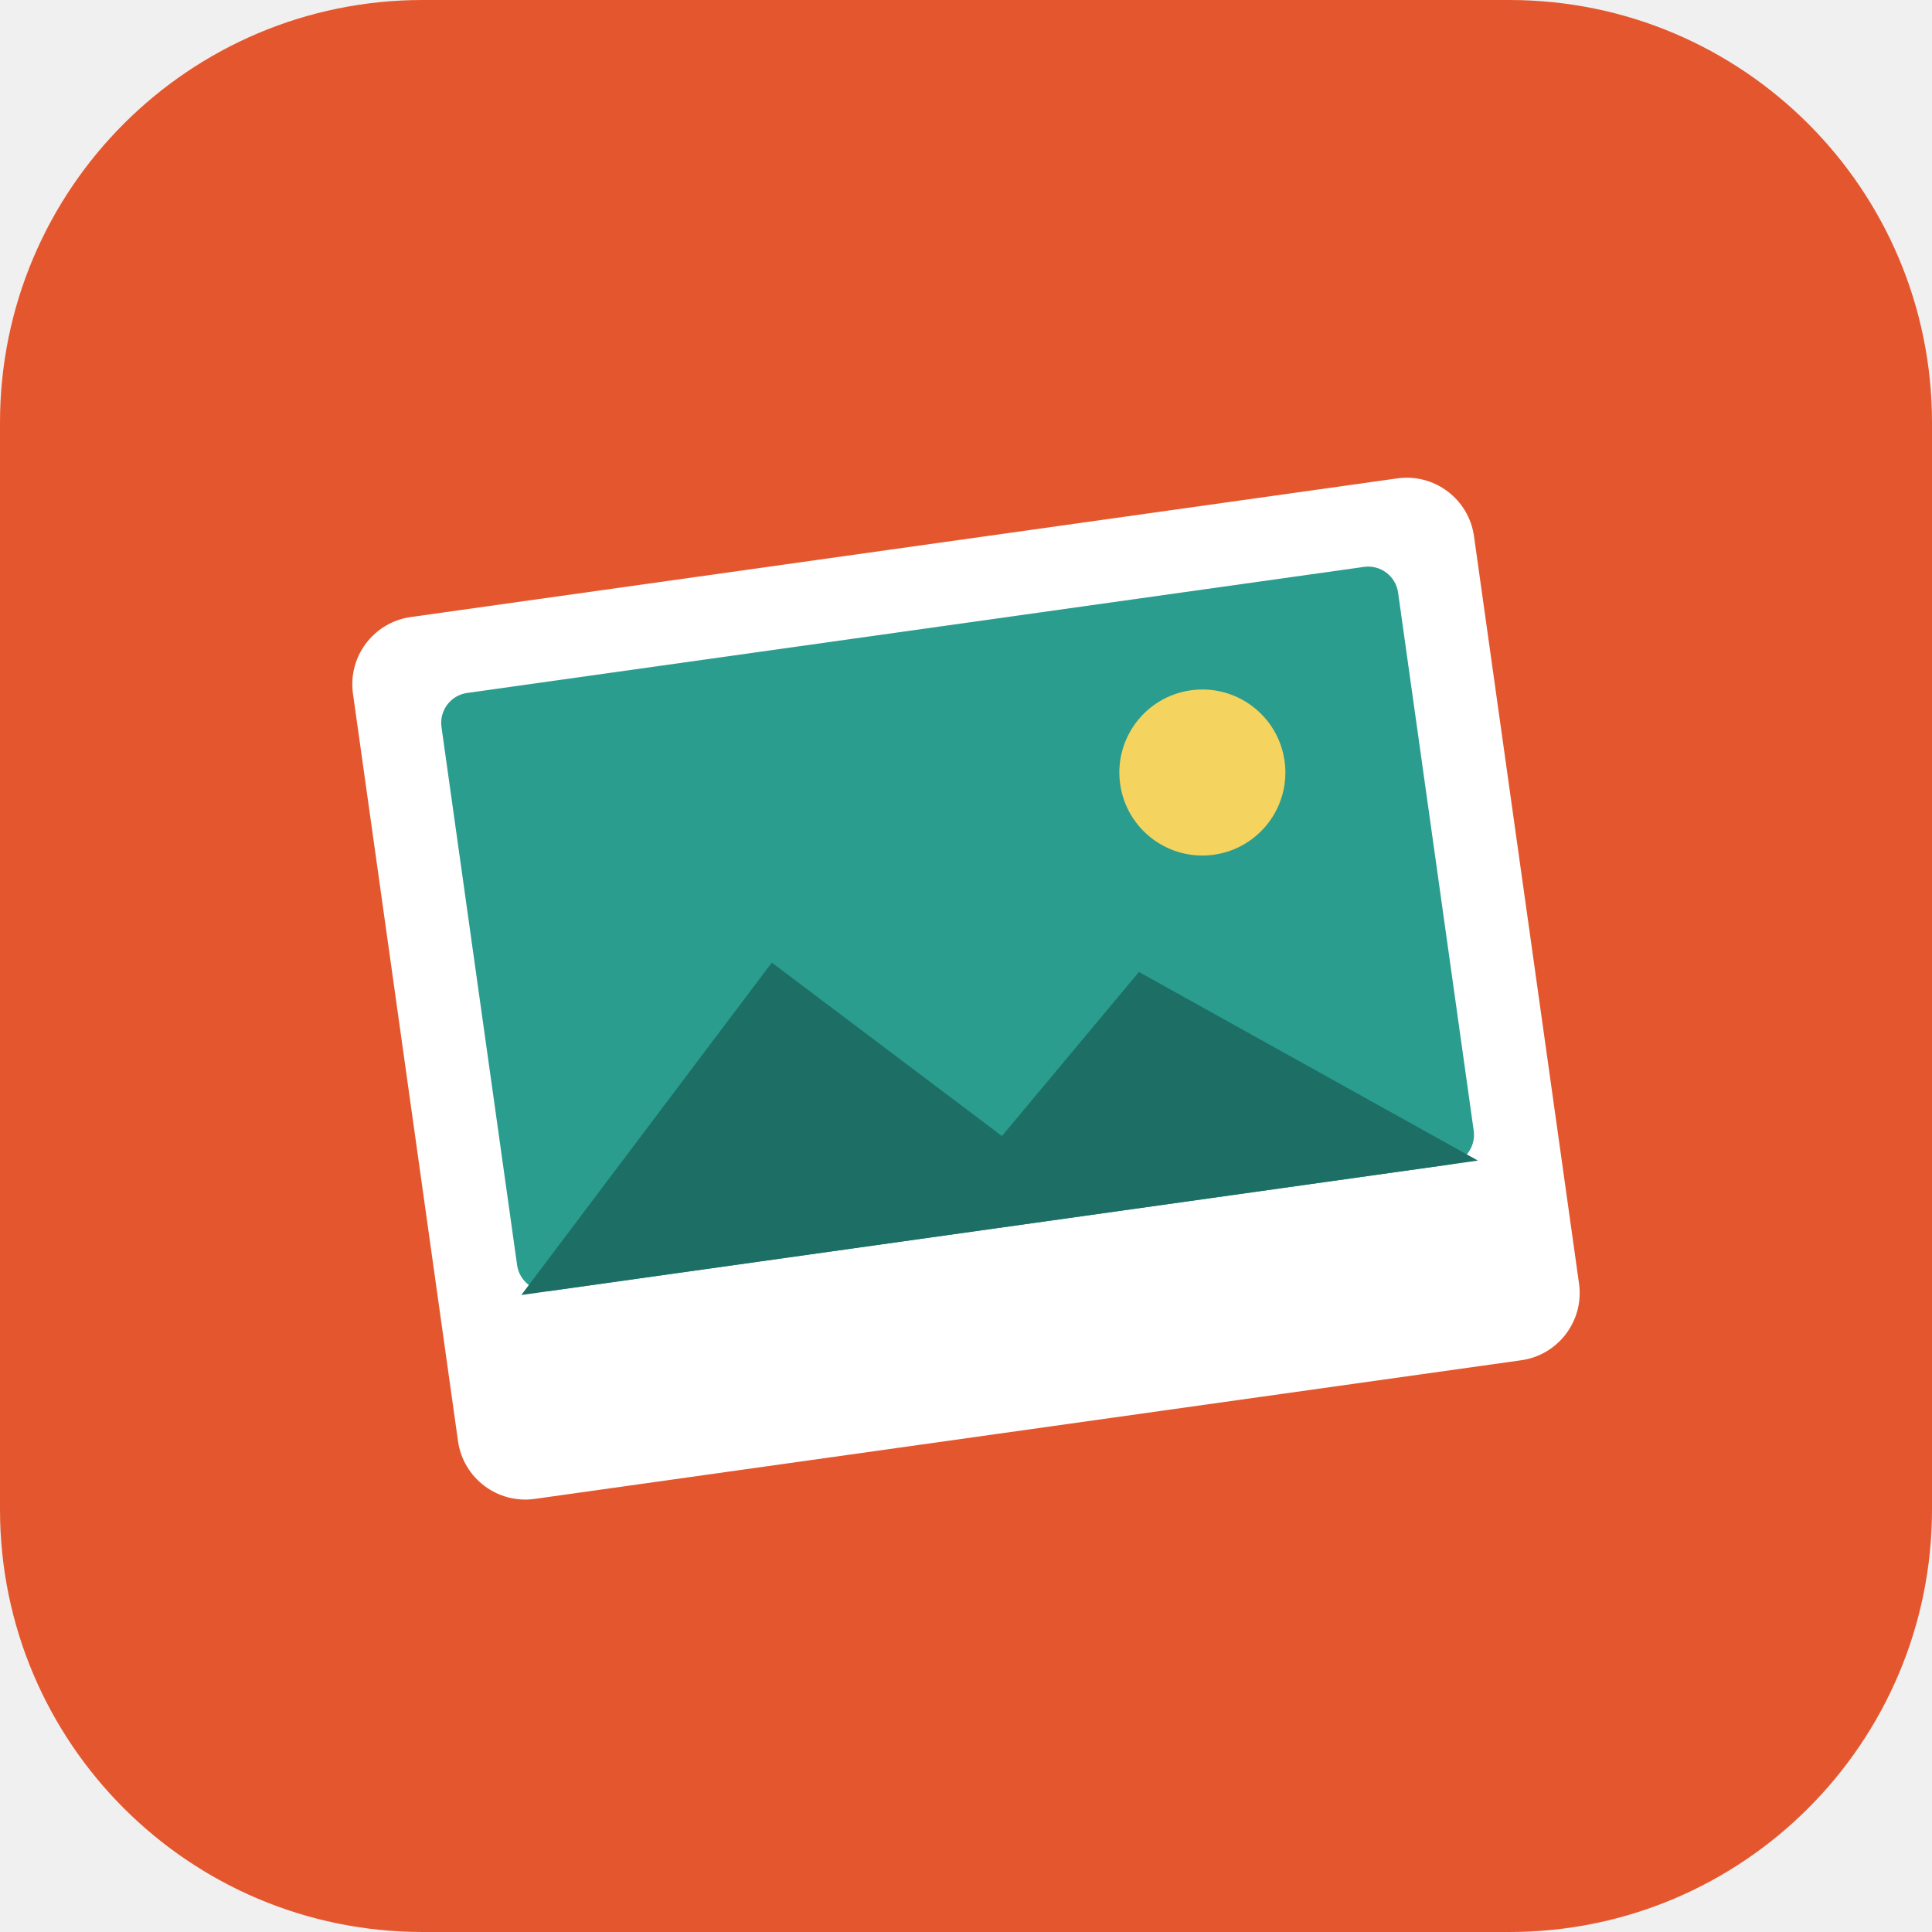
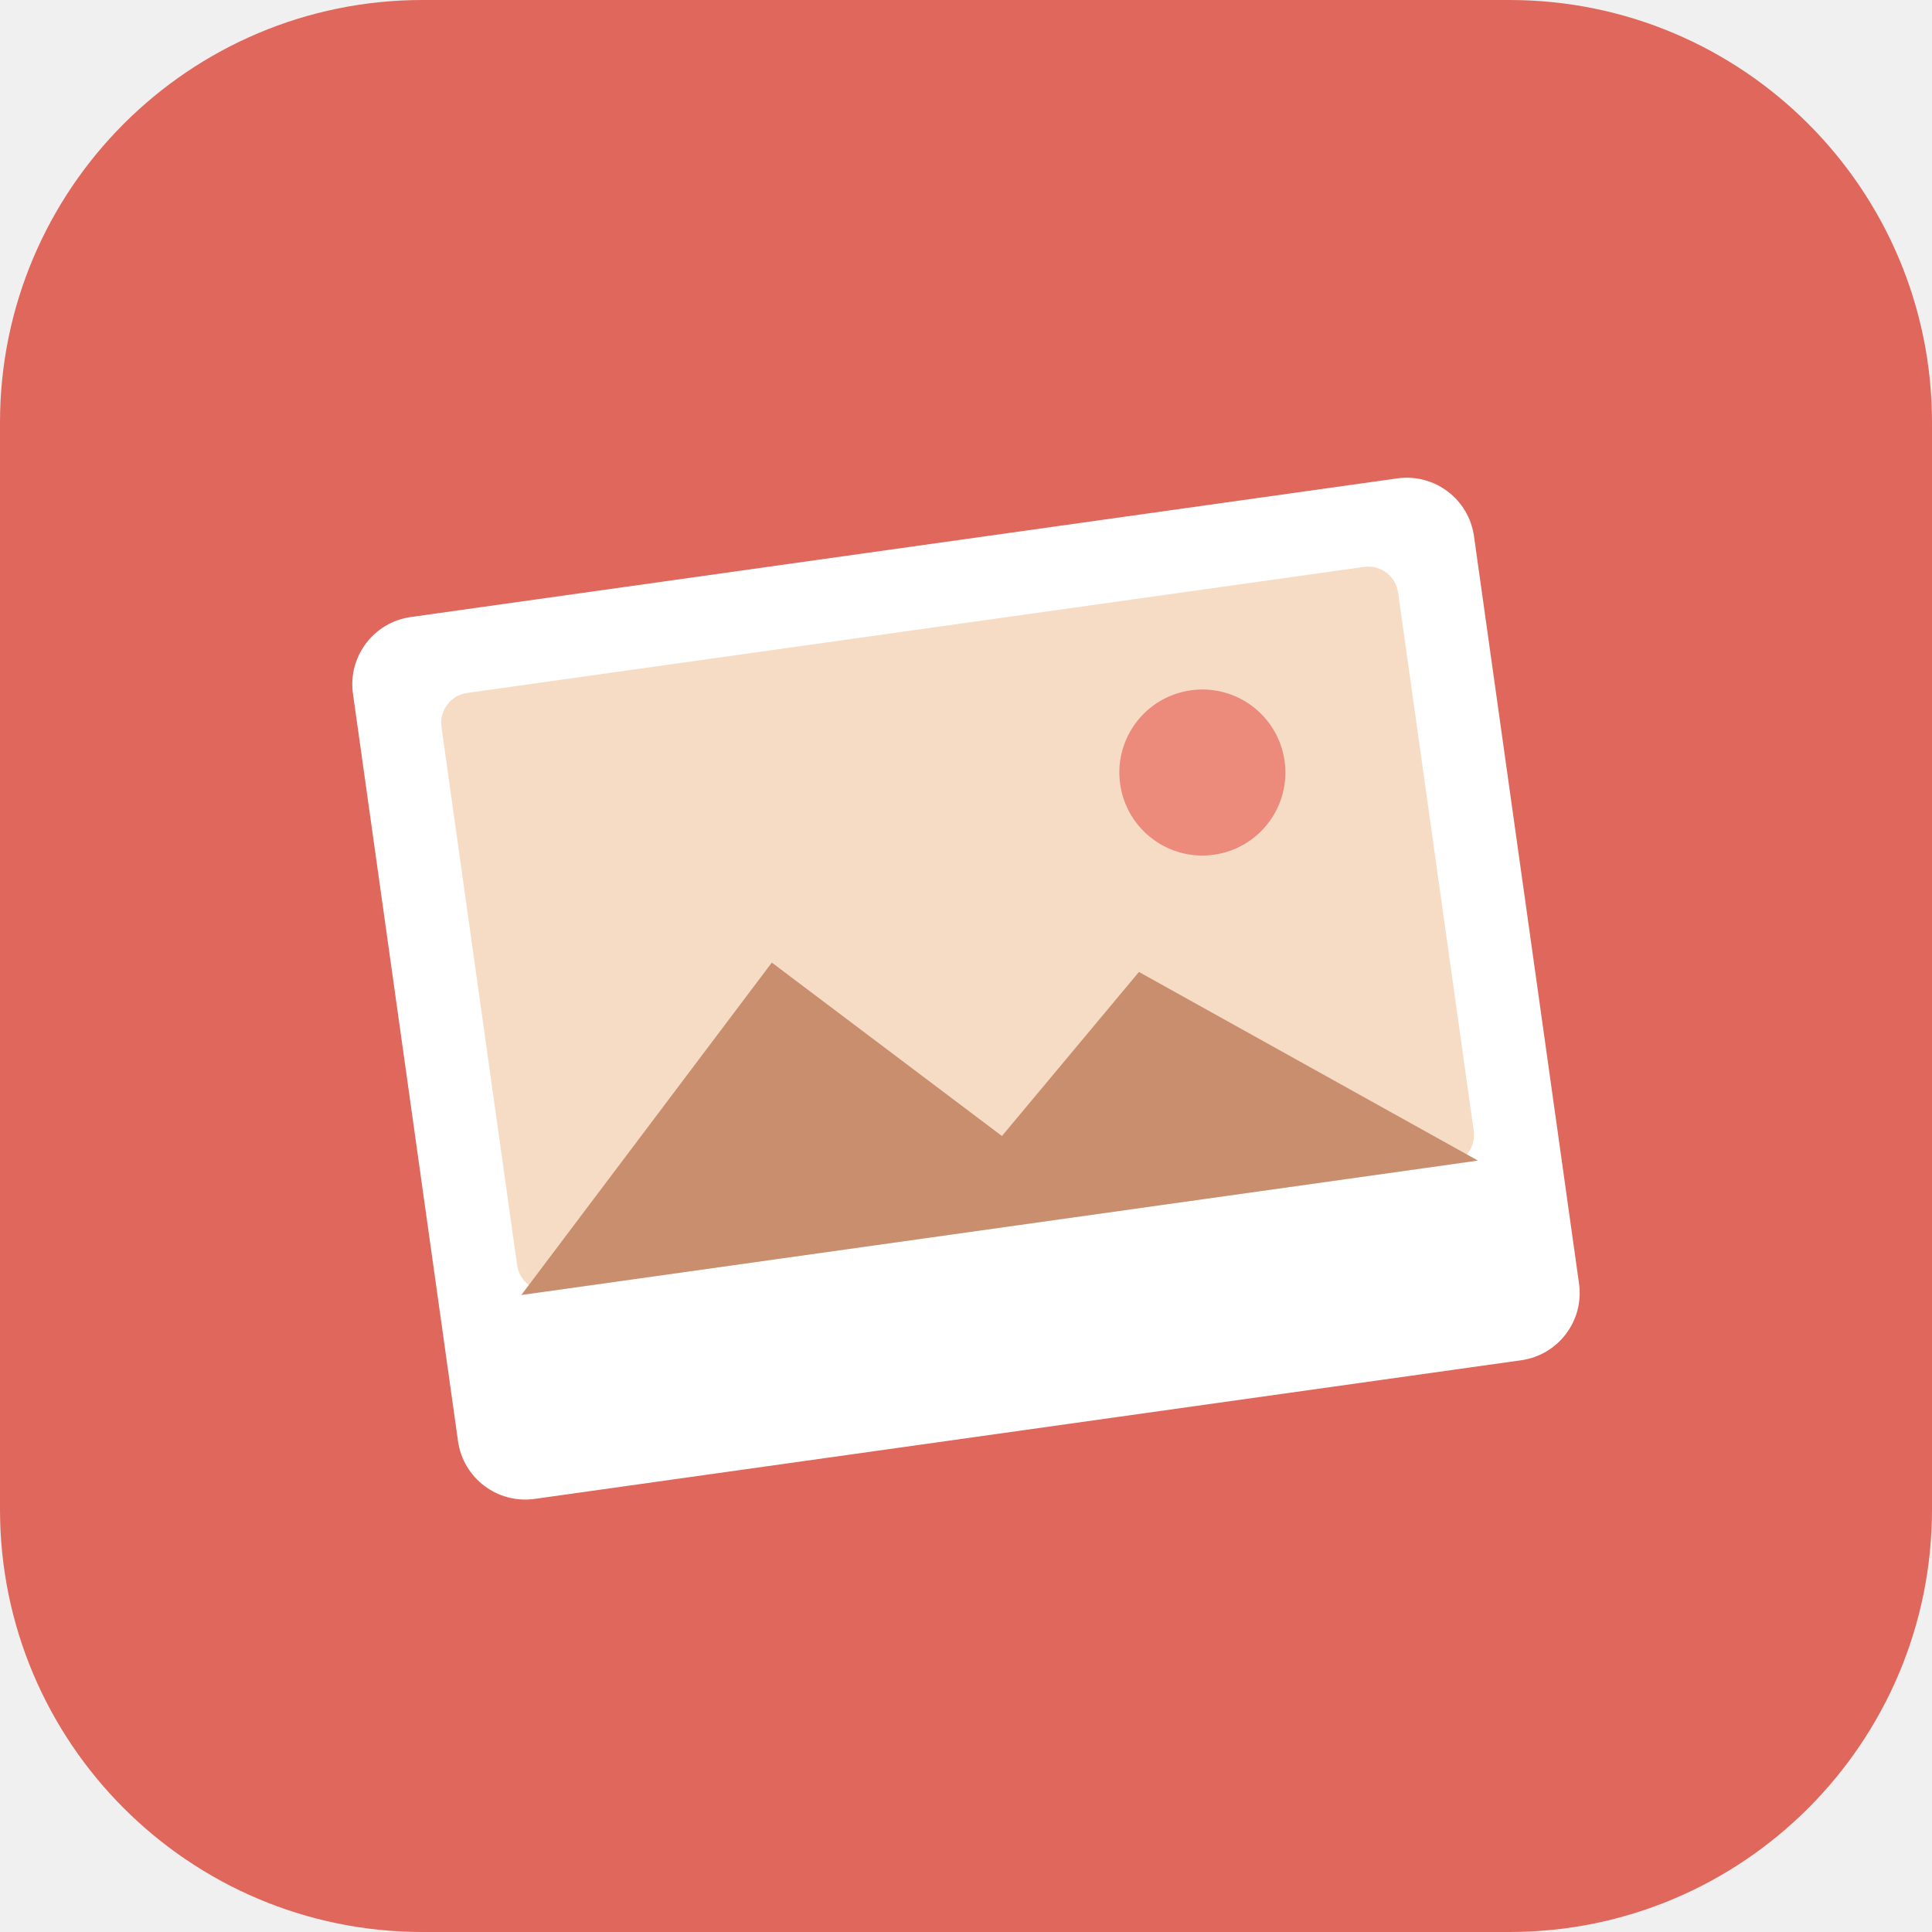
<svg xmlns="http://www.w3.org/2000/svg" viewBox="0 0 512 512">
-   <rect width="512" height="512" rx="112" fill="#e4572e" />
+   <rect width="512" height="512" rx="112" fill="#e0675c" />
  <g transform="translate(256 262) rotate(-8)">
    <rect x="-150" y="-118" width="300" height="236" rx="18" fill="#fff" />
-     <rect x="-128" y="-96" width="256" height="160" rx="8" fill="#2a9d8f" />
-     <path d="M-128 64 L-50 -14 L4 40 L46 2 L128 64 Z" fill="#1d6f66" />
-     <circle cx="70" cy="-48" r="22" fill="#f4d35e" />
+     <rect x="-128" y="-96" width="256" height="160" rx="8" fill="#f6dcc4" />
+     <path d="M-128 64 L-50 -14 L4 40 L46 2 L128 64 Z" fill="#c98e6e" />
+     <circle cx="70" cy="-48" r="22" fill="#ec8a7c" />
  </g>
</svg>
